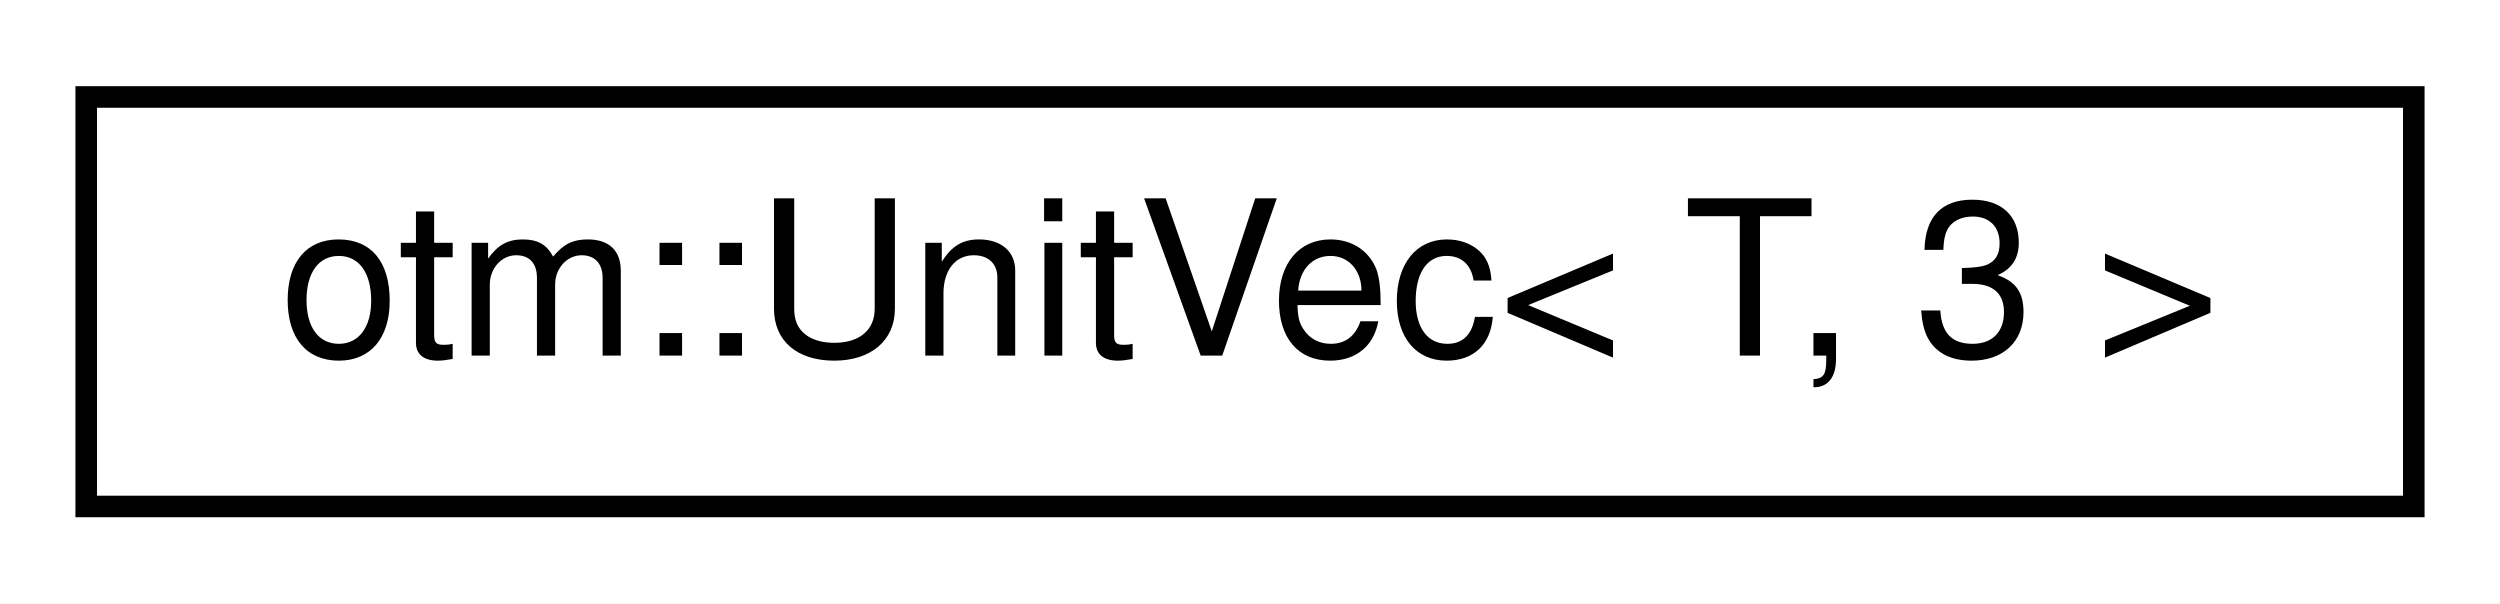
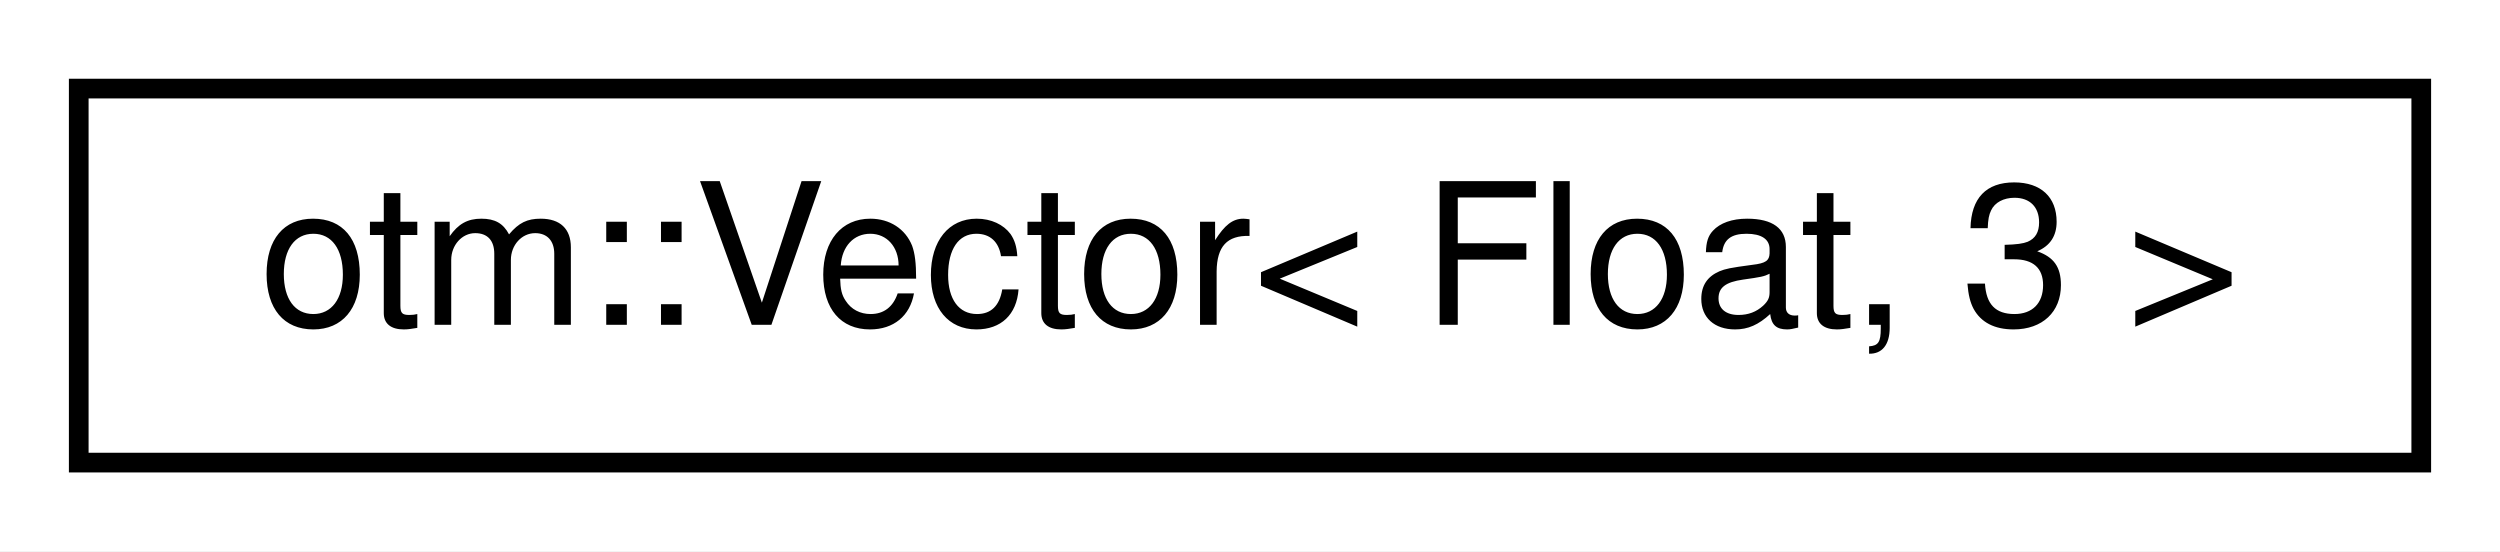
- <svg xmlns="http://www.w3.org/2000/svg" xmlns:xlink="http://www.w3.org/1999/xlink" width="116pt" height="28pt" viewBox="0.00 0.00 116.00 28.00">
+ <svg xmlns="http://www.w3.org/2000/svg" xmlns:xlink="http://www.w3.org/1999/xlink" width="127pt" height="28pt" viewBox="0.00 0.00 127.00 28.00">
  <g id="graph0" class="graph" transform="scale(1 1) rotate(0) translate(4 24)">
-     <polygon fill="white" stroke="none" points="-4,4 -4,-24 112,-24 112,4 -4,4" />
+     <polygon fill="white" stroke="none" points="-4,4 -4,-24 123,-24 123,4 -4,4" />
    <g id="node1" class="node">
      <g id="a_node1">
-         <a xlink:href="structotm_1_1_unit_vec.html" target="_top" xlink:title=" ">
-           <polygon fill="white" stroke="black" points="0,-0.5 0,-19.5 108,-19.5 108,-0.5 0,-0.5" />
-           <text text-anchor="middle" x="54" y="-7.5" font-family="Helvetica,sans-Serif" font-size="10.00">otm::UnitVec&lt; T, 3 &gt;</text>
+         <a xlink:href="structotm_1_1_vector.html" target="_top" xlink:title=" ">
+           <polygon fill="white" stroke="black" points="0,-0.5 0,-19.5 119,-19.5 119,-0.5 0,-0.5" />
+           <text text-anchor="middle" x="59.5" y="-7.5" font-family="Helvetica,sans-Serif" font-size="10.00">otm::Vector&lt; Float, 3 &gt;</text>
        </a>
      </g>
    </g>
  </g>
</svg>
